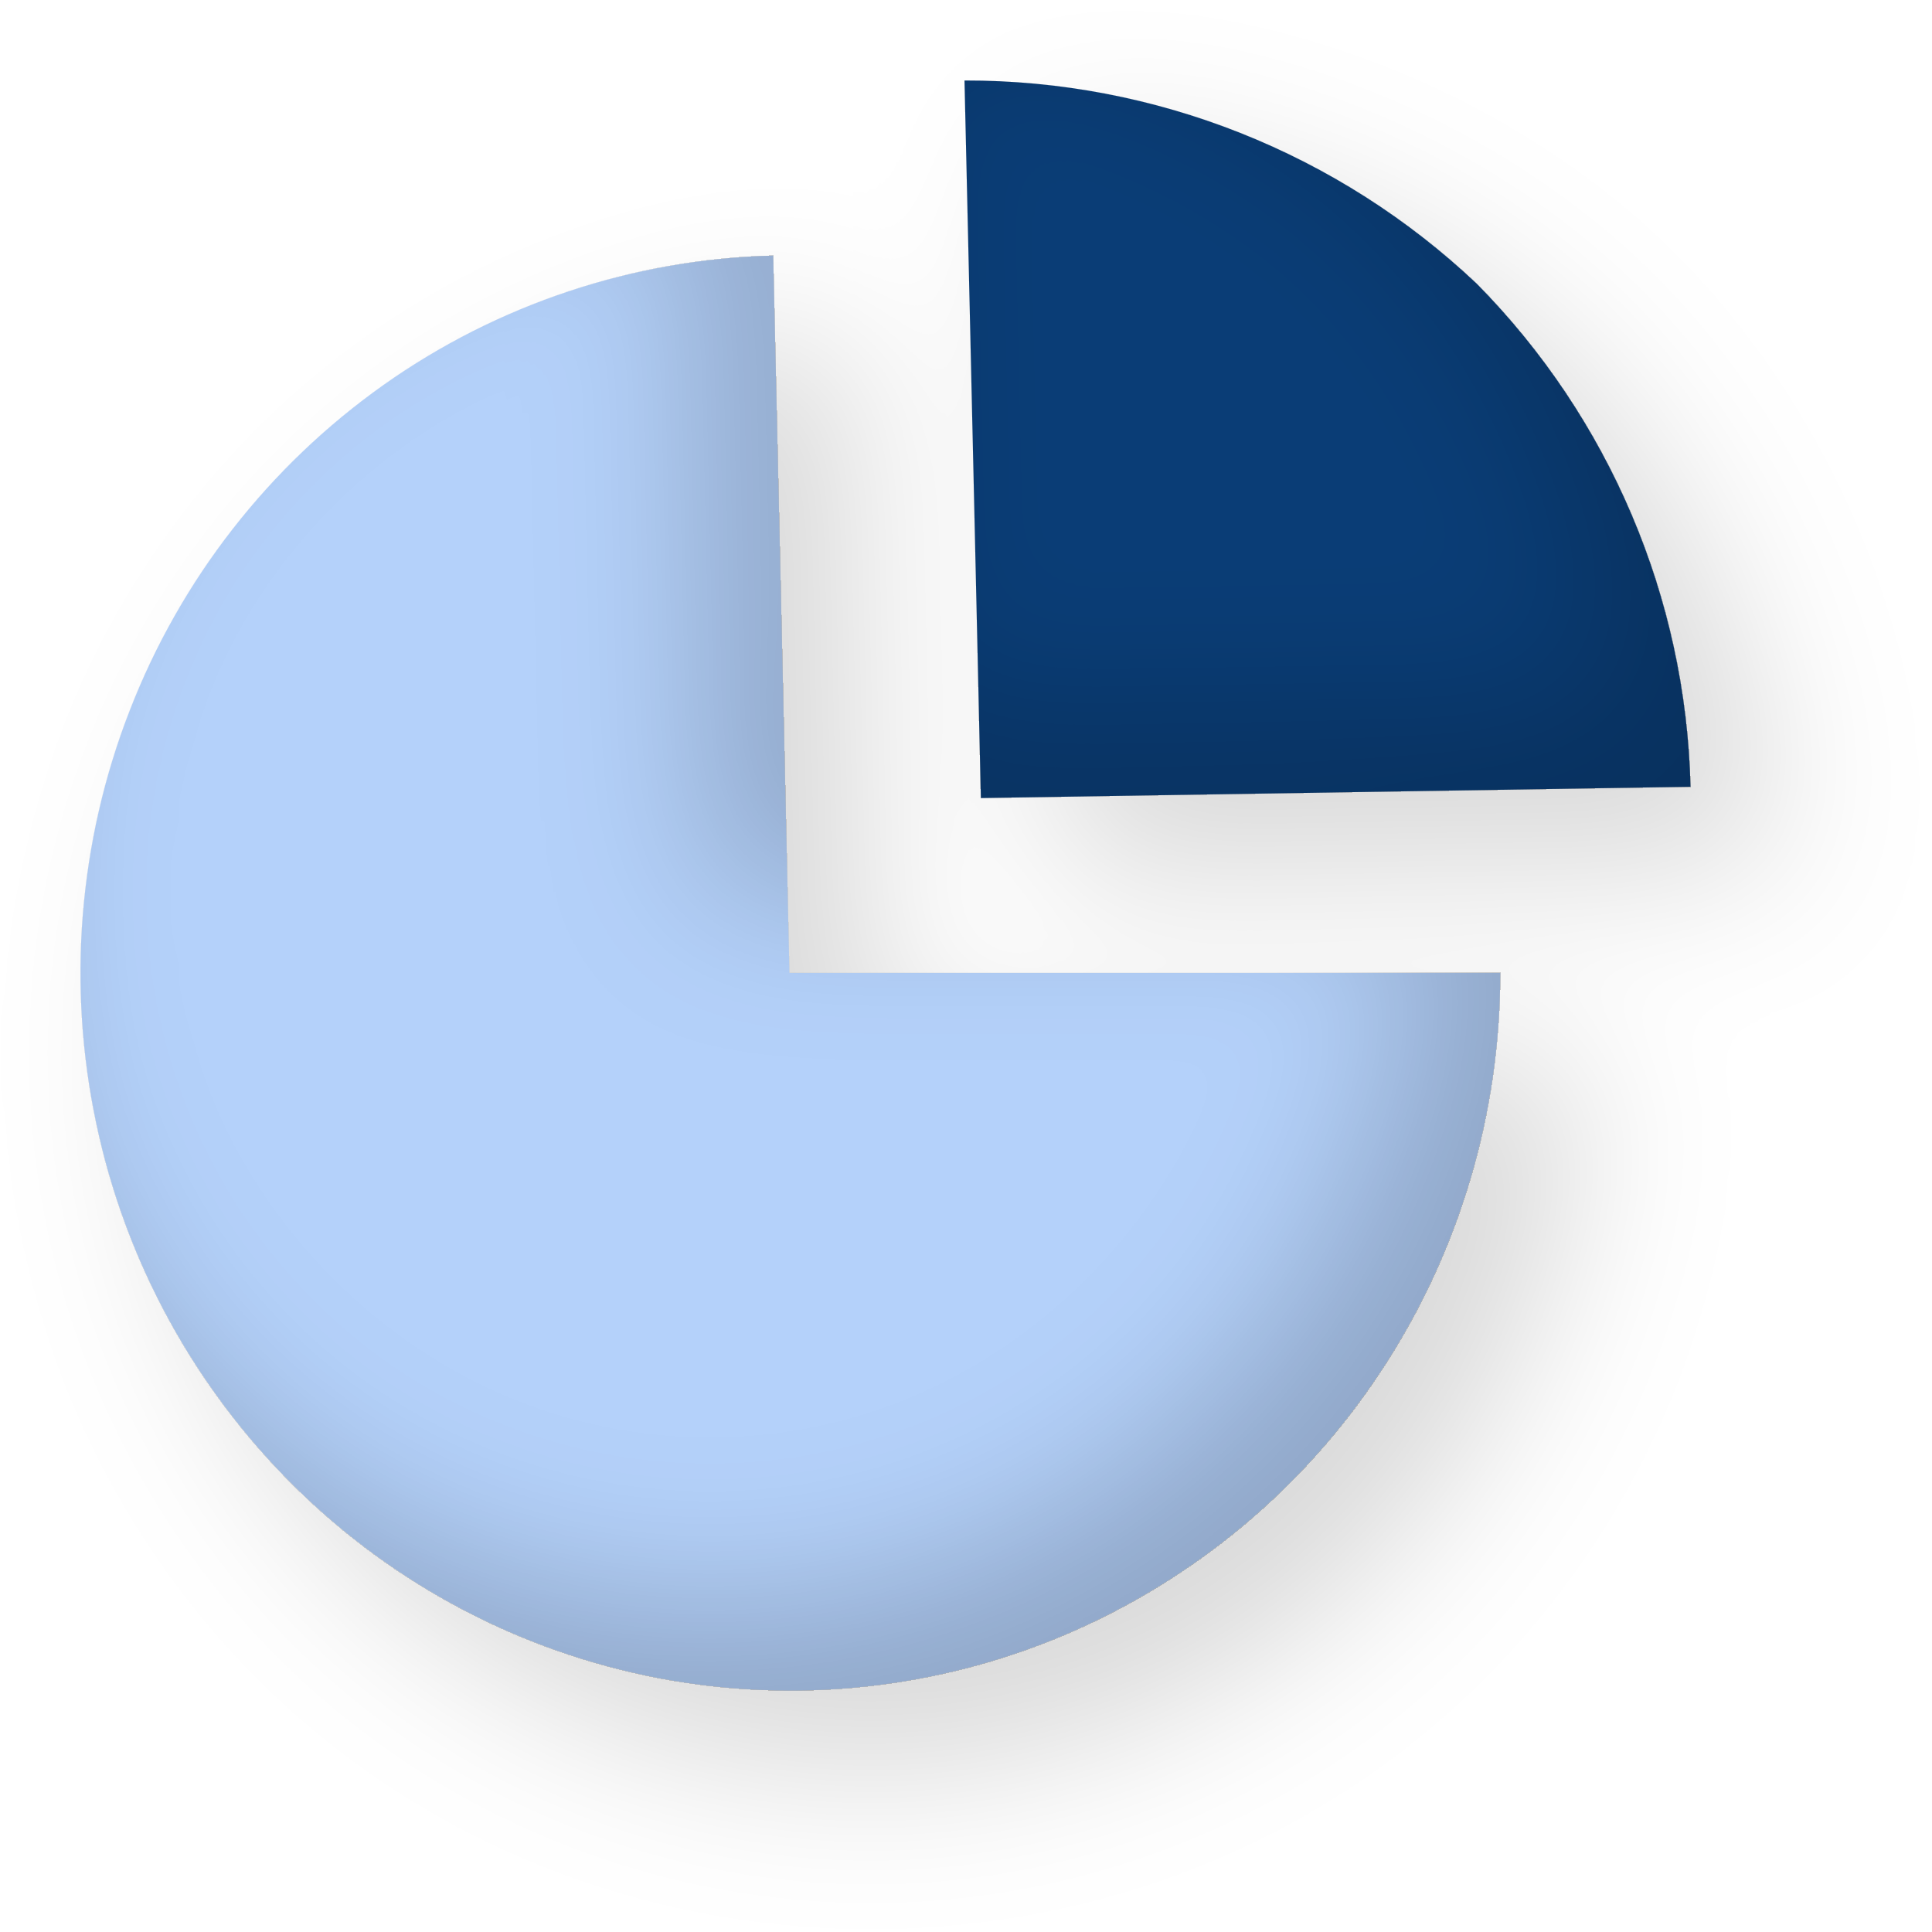
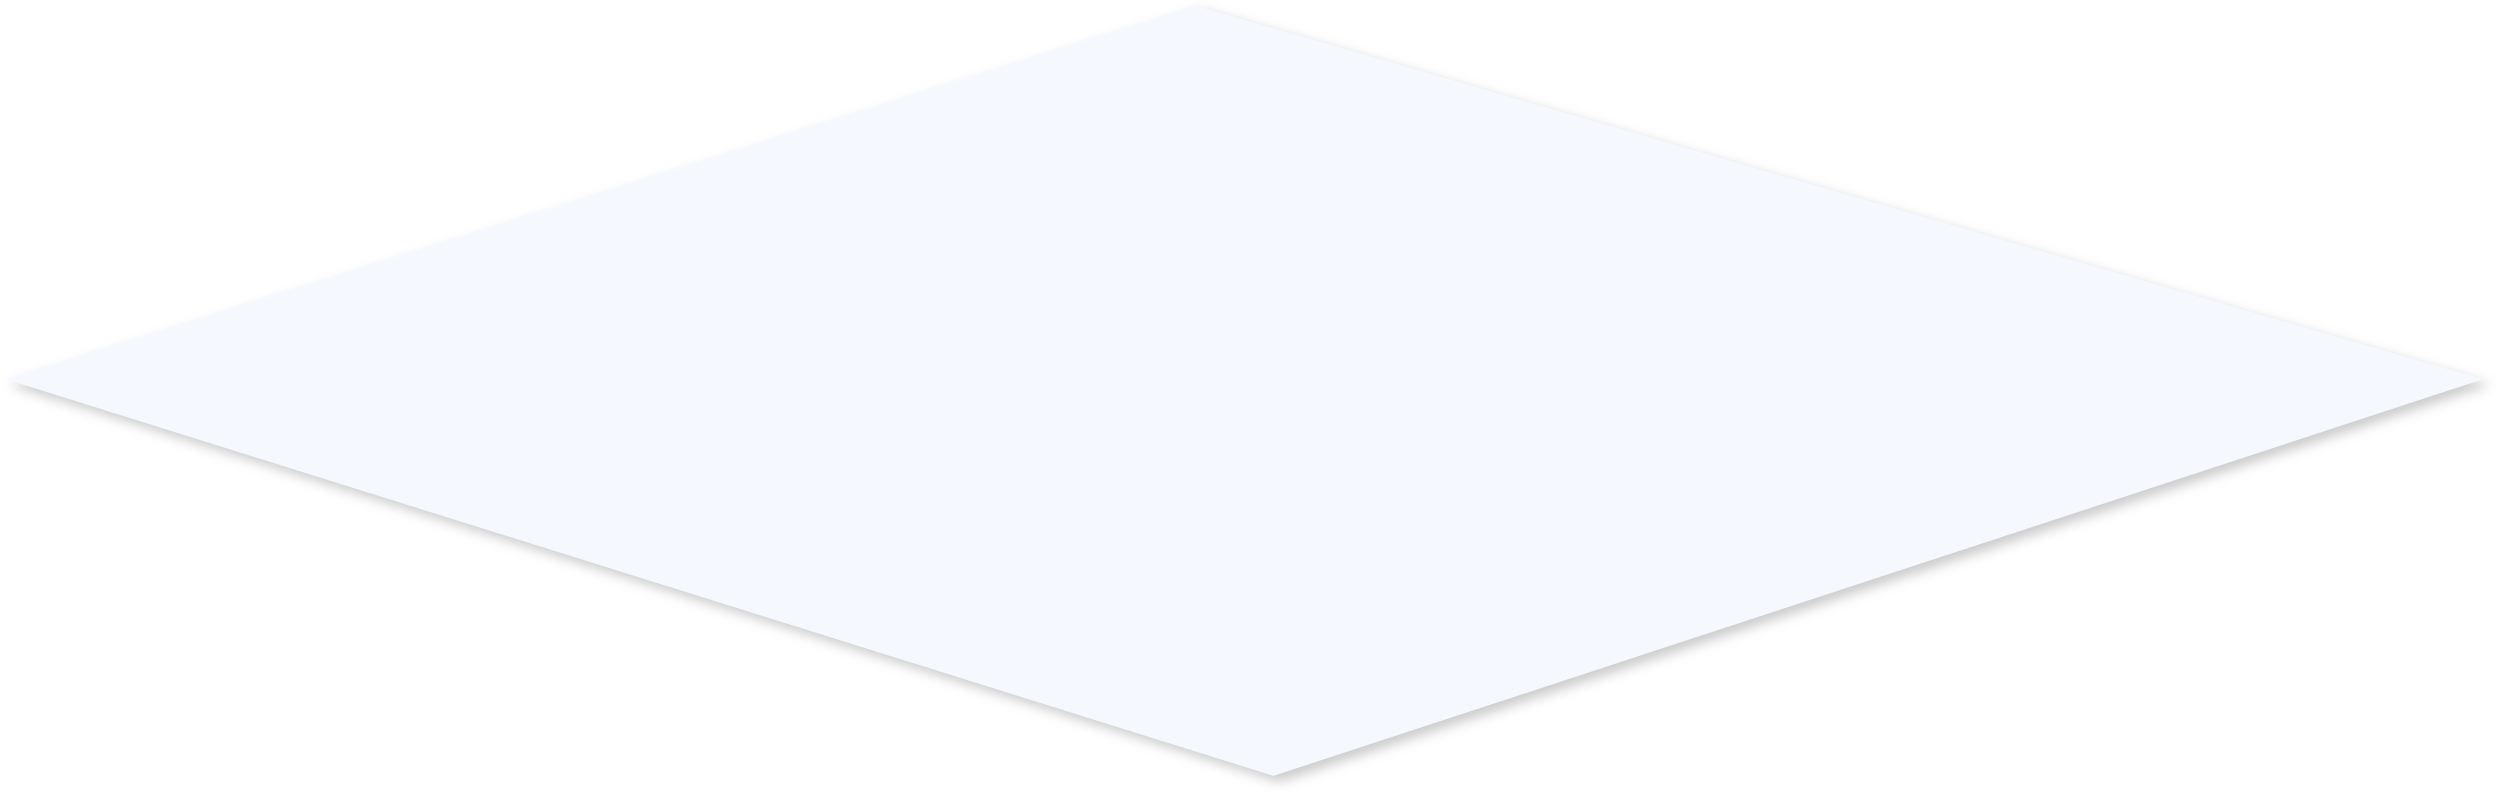
- <svg xmlns="http://www.w3.org/2000/svg" width="48" height="48" fill="none">
-   <g filter="url(#filter0_di)">
-     <path d="M19.613 24.172h17.66c0 3.508-1.024 6.938-2.943 9.86a17.68 17.68 0 01-7.845 6.57 17.462 17.462 0 01-10.131 1.087 17.574 17.574 0 01-9.036-4.758 17.881 17.881 0 01-4.925-9.015c-.728-3.43-.44-7 .83-10.264a17.798 17.798 0 016.306-8.088 17.51 17.51 0 019.68-3.213l.404 17.821z" fill="#B4D1FA" />
-     <path d="M24.37 19.827L23.963 2a18.465 18.465 0 0112.73 5.053A18.42 18.42 0 0142 19.546l-17.63.281z" fill="#0A3D76" />
+ <svg xmlns="http://www.w3.org/2000/svg" width="870" height="276" fill="none">
+   <g filter="url(#filter0_d)">
+     <path d="M443.123 270L2 131.974 416.158 2 864 131.974 443.123 270z" fill="#F5F9FF" />
  </g>
  <defs>
-     <filter id="filter0_di" x="0" y="0" width="48" height="48" filterUnits="userSpaceOnUse" color-interpolation-filters="sRGB">
+     <filter id="filter0_d" x="0" y="0" width="870" height="276" filterUnits="userSpaceOnUse" color-interpolation-filters="sRGB">
      <feFlood flood-opacity="0" result="BackgroundImageFix" />
      <feColorMatrix in="SourceAlpha" values="0 0 0 0 0 0 0 0 0 0 0 0 0 0 0 0 0 0 127 0" />
      <feOffset dx="2" dy="2" />
      <feGaussianBlur stdDeviation="2" />
-       <feColorMatrix values="0 0 0 0 0 0 0 0 0 0 0 0 0 0 0 0 0 0 0.15 0" />
+       <feColorMatrix values="0 0 0 0 0 0 0 0 0 0 0 0 0 0 0 0 0 0 0.2 0" />
      <feBlend in2="BackgroundImageFix" result="effect1_dropShadow" />
      <feBlend in="SourceGraphic" in2="effect1_dropShadow" result="shape" />
-       <feColorMatrix in="SourceAlpha" values="0 0 0 0 0 0 0 0 0 0 0 0 0 0 0 0 0 0 127 0" result="hardAlpha" />
-       <feOffset dx="-2" dy="-2" />
-       <feGaussianBlur stdDeviation="2" />
-       <feComposite in2="hardAlpha" operator="arithmetic" k2="-1" k3="1" />
-       <feColorMatrix values="0 0 0 0 0 0 0 0 0 0 0 0 0 0 0 0 0 0 0.2 0" />
-       <feBlend in2="shape" result="effect2_innerShadow" />
    </filter>
  </defs>
</svg>
